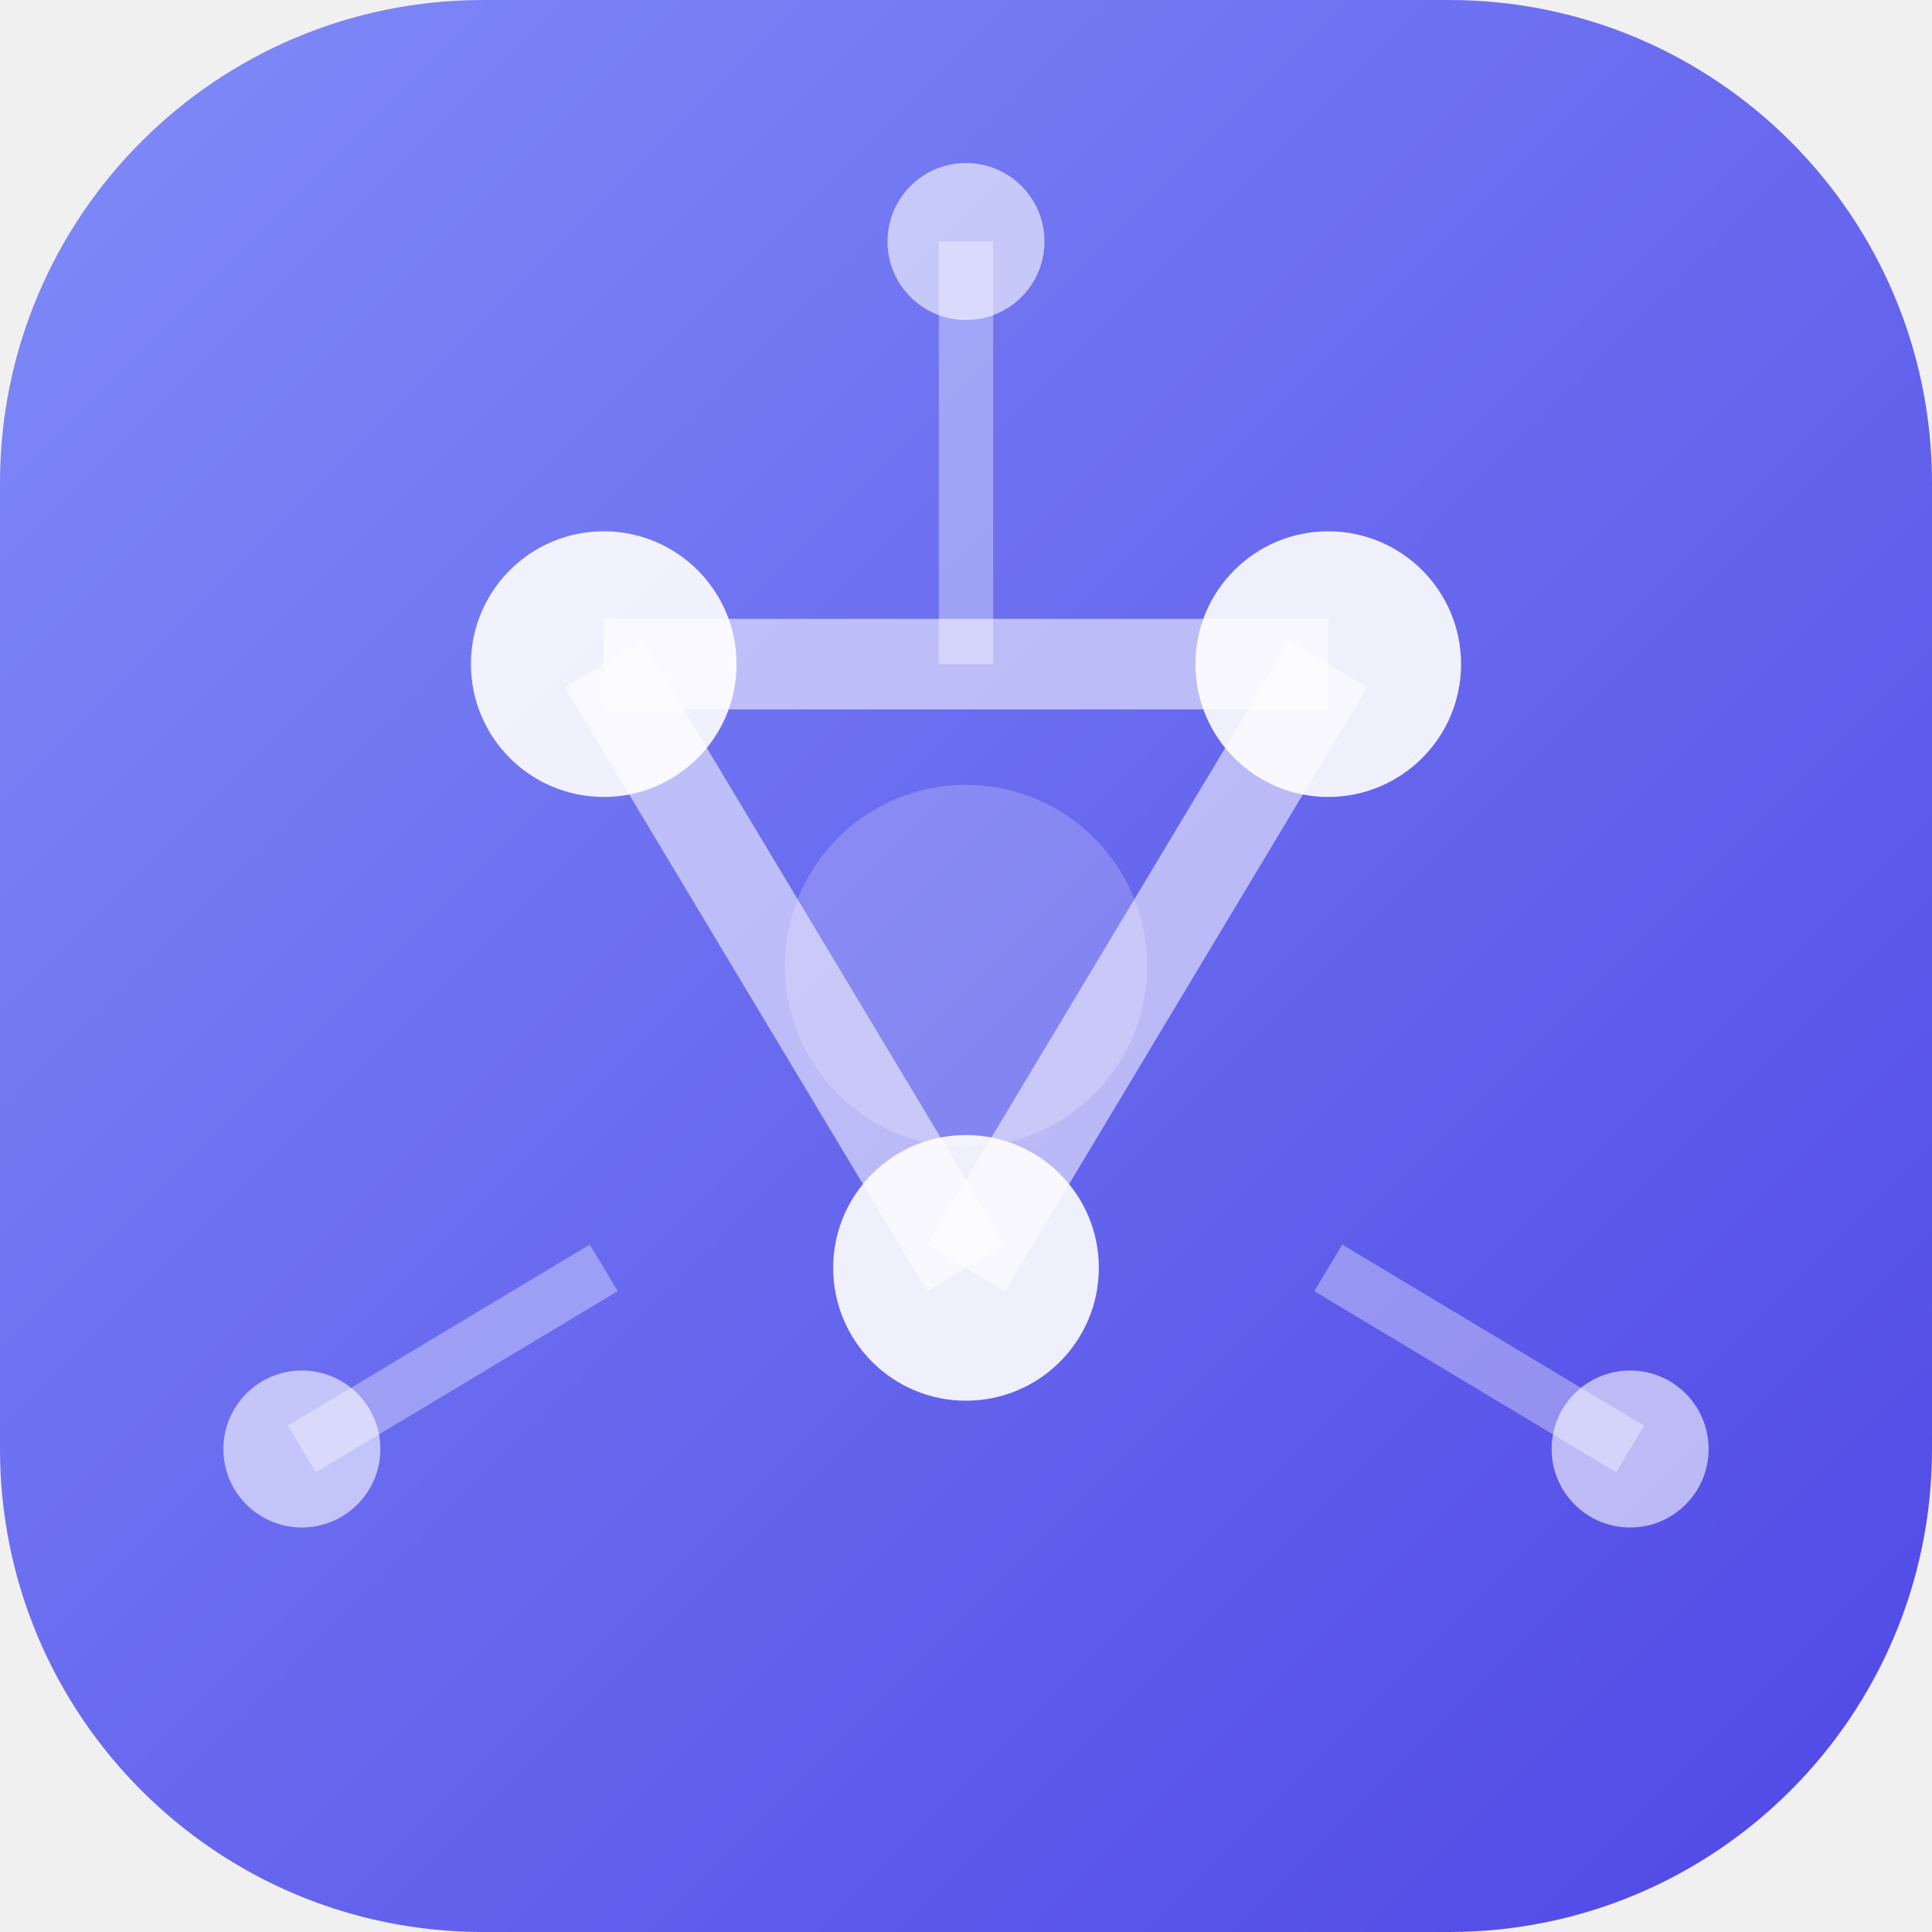
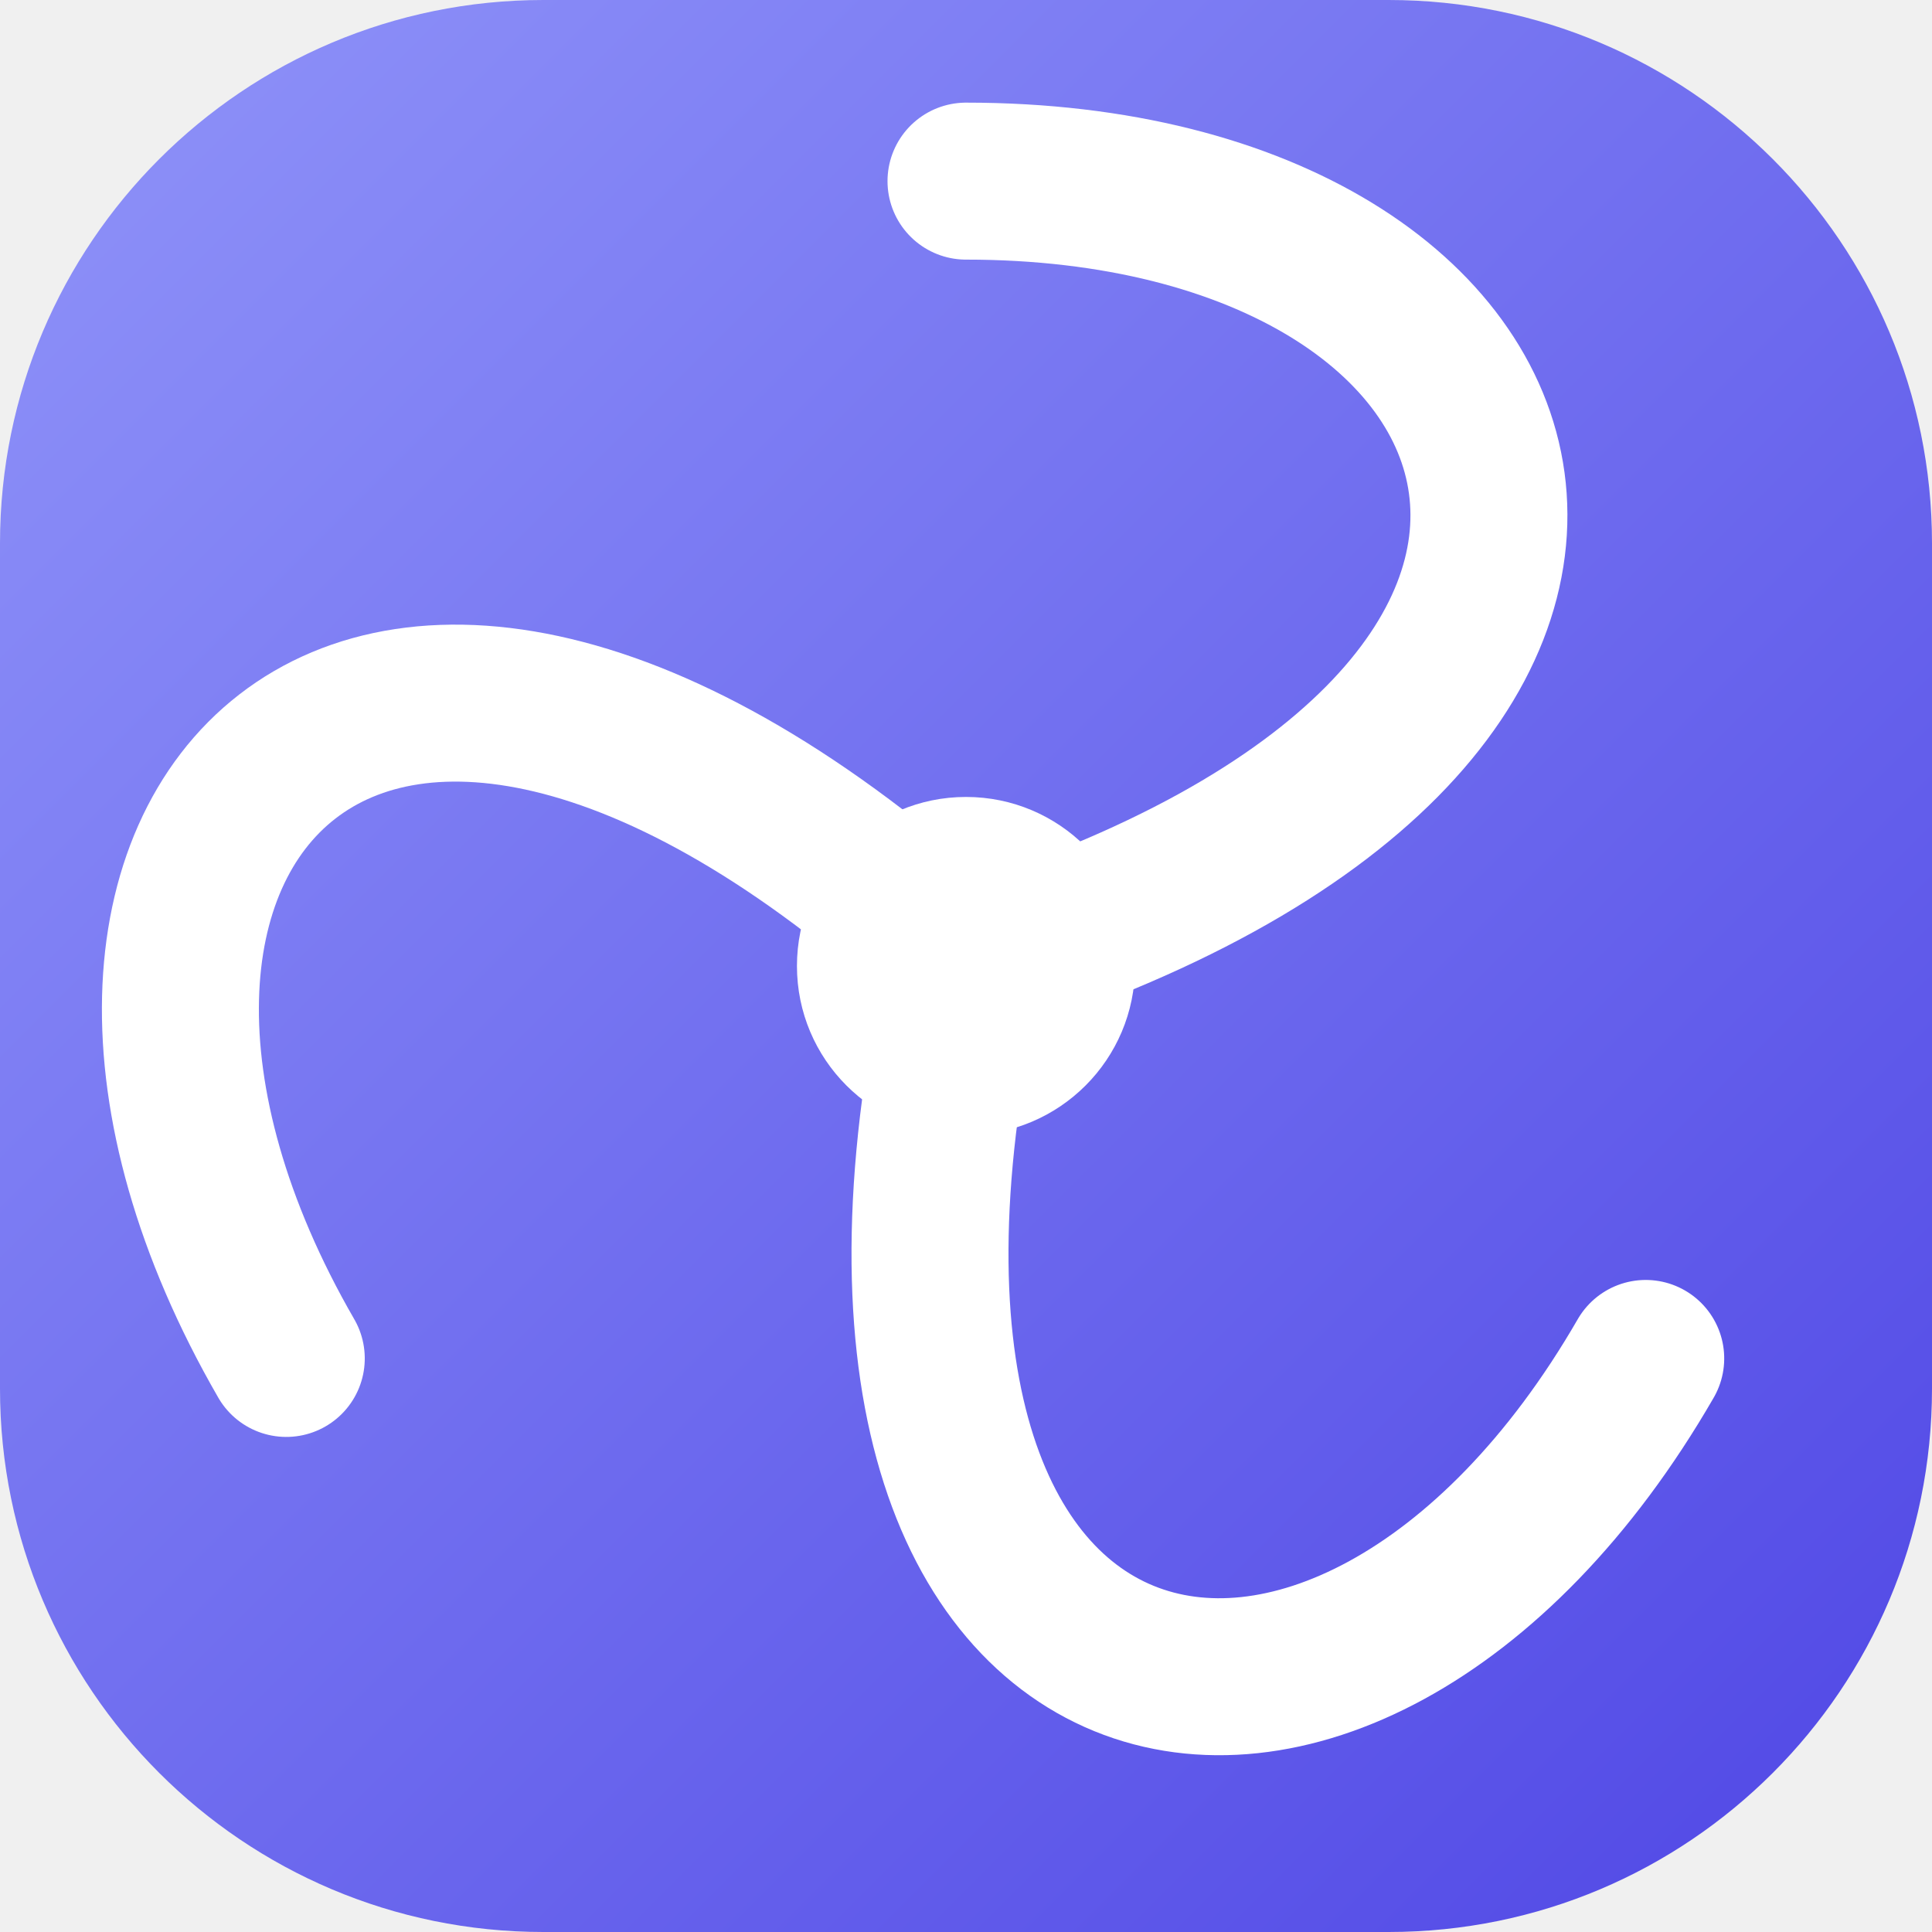
<svg xmlns="http://www.w3.org/2000/svg" viewBox="0 0 32 32">
  <defs>
-     <linearGradient id="g" x1="0" y1="0" x2="1" y2="1">
-       <stop offset="0%" stop-color="#818cf8" />
+     <linearGradient id="g" x1="0%" y1="0%" x2="100%" y2="100%">
+       <stop offset="0%" stop-color="#9094f9" />
      <stop offset="100%" stop-color="#4f46e5" />
    </linearGradient>
  </defs>
-   <rect width="32" height="32" rx="8" fill="url(#g)" />
-   <circle cx="10" cy="11" r="2.2" fill="white" opacity="0.9" />
-   <circle cx="22" cy="11" r="2.2" fill="white" opacity="0.9" />
-   <circle cx="16" cy="21" r="2.2" fill="white" opacity="0.9" />
-   <line x1="10" y1="11" x2="22" y2="11" stroke="white" stroke-width="1.5" opacity="0.55" />
-   <line x1="10" y1="11" x2="16" y2="21" stroke="white" stroke-width="1.5" opacity="0.55" />
-   <line x1="22" y1="11" x2="16" y2="21" stroke="white" stroke-width="1.5" opacity="0.55" />
-   <circle cx="16" cy="16" r="3" fill="white" opacity="0.2" />
-   <circle cx="16" cy="4" r="1.3" fill="white" opacity="0.6" />
-   <circle cx="5" cy="24" r="1.3" fill="white" opacity="0.6" />
-   <circle cx="27" cy="24" r="1.3" fill="white" opacity="0.6" />
-   <line x1="16" y1="4" x2="16" y2="11" stroke="white" stroke-width="0.9" opacity="0.35" />
-   <line x1="5" y1="24" x2="10" y2="21" stroke="white" stroke-width="0.9" opacity="0.35" />
-   <line x1="27" y1="24" x2="22" y2="21" stroke="white" stroke-width="0.9" opacity="0.35" />
+   <rect width="32" height="32" rx="9" fill="url(#g)" />
+   <path d="M 16,3 C 26,3 29,12 16,16" stroke="#ffffff" stroke-width="2.6" stroke-linecap="round" fill="none" transform="rotate(0, 16, 16)" />
+   <path d="M 16,3 C 26,3 29,12 16,16" stroke="#ffffff" stroke-width="2.6" stroke-linecap="round" fill="none" transform="rotate(120, 16, 16)" />
+   <path d="M 16,3 C 26,3 29,12 16,16" stroke="#ffffff" stroke-width="2.6" stroke-linecap="round" fill="none" transform="rotate(240, 16, 16)" />
+   <circle cx="16" cy="16" r="2.8" fill="#ffffff" />
</svg>
